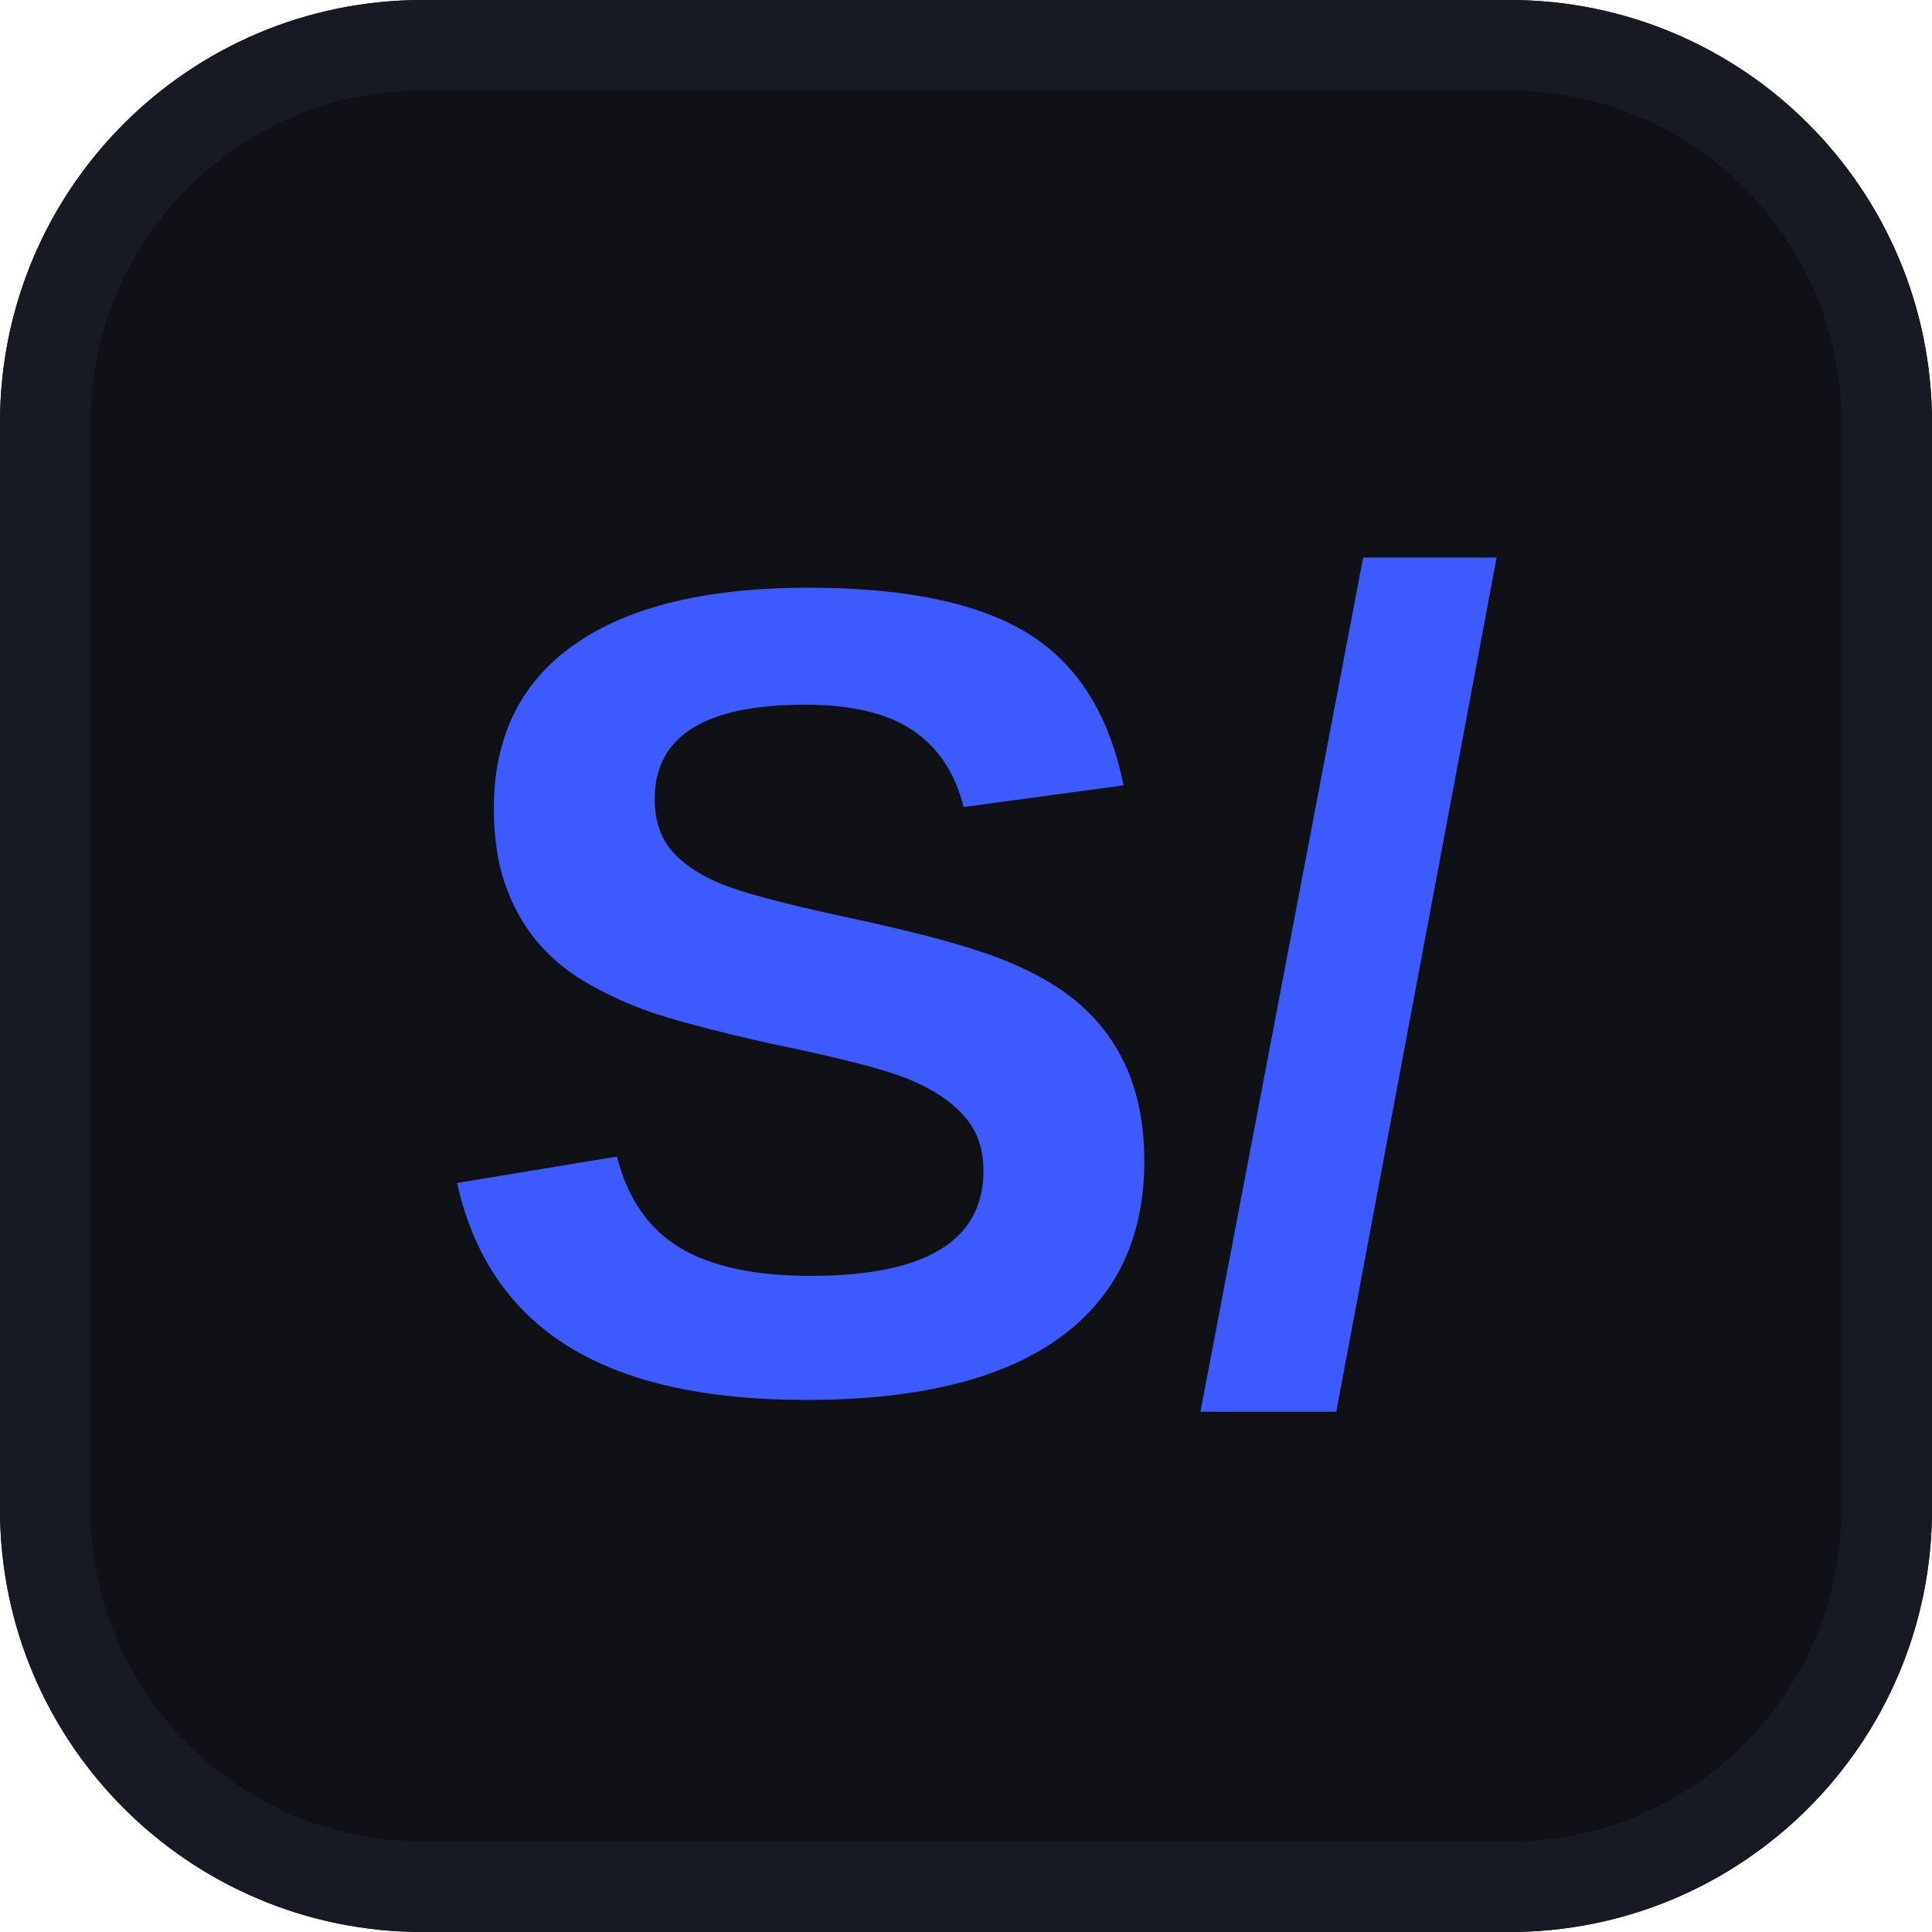
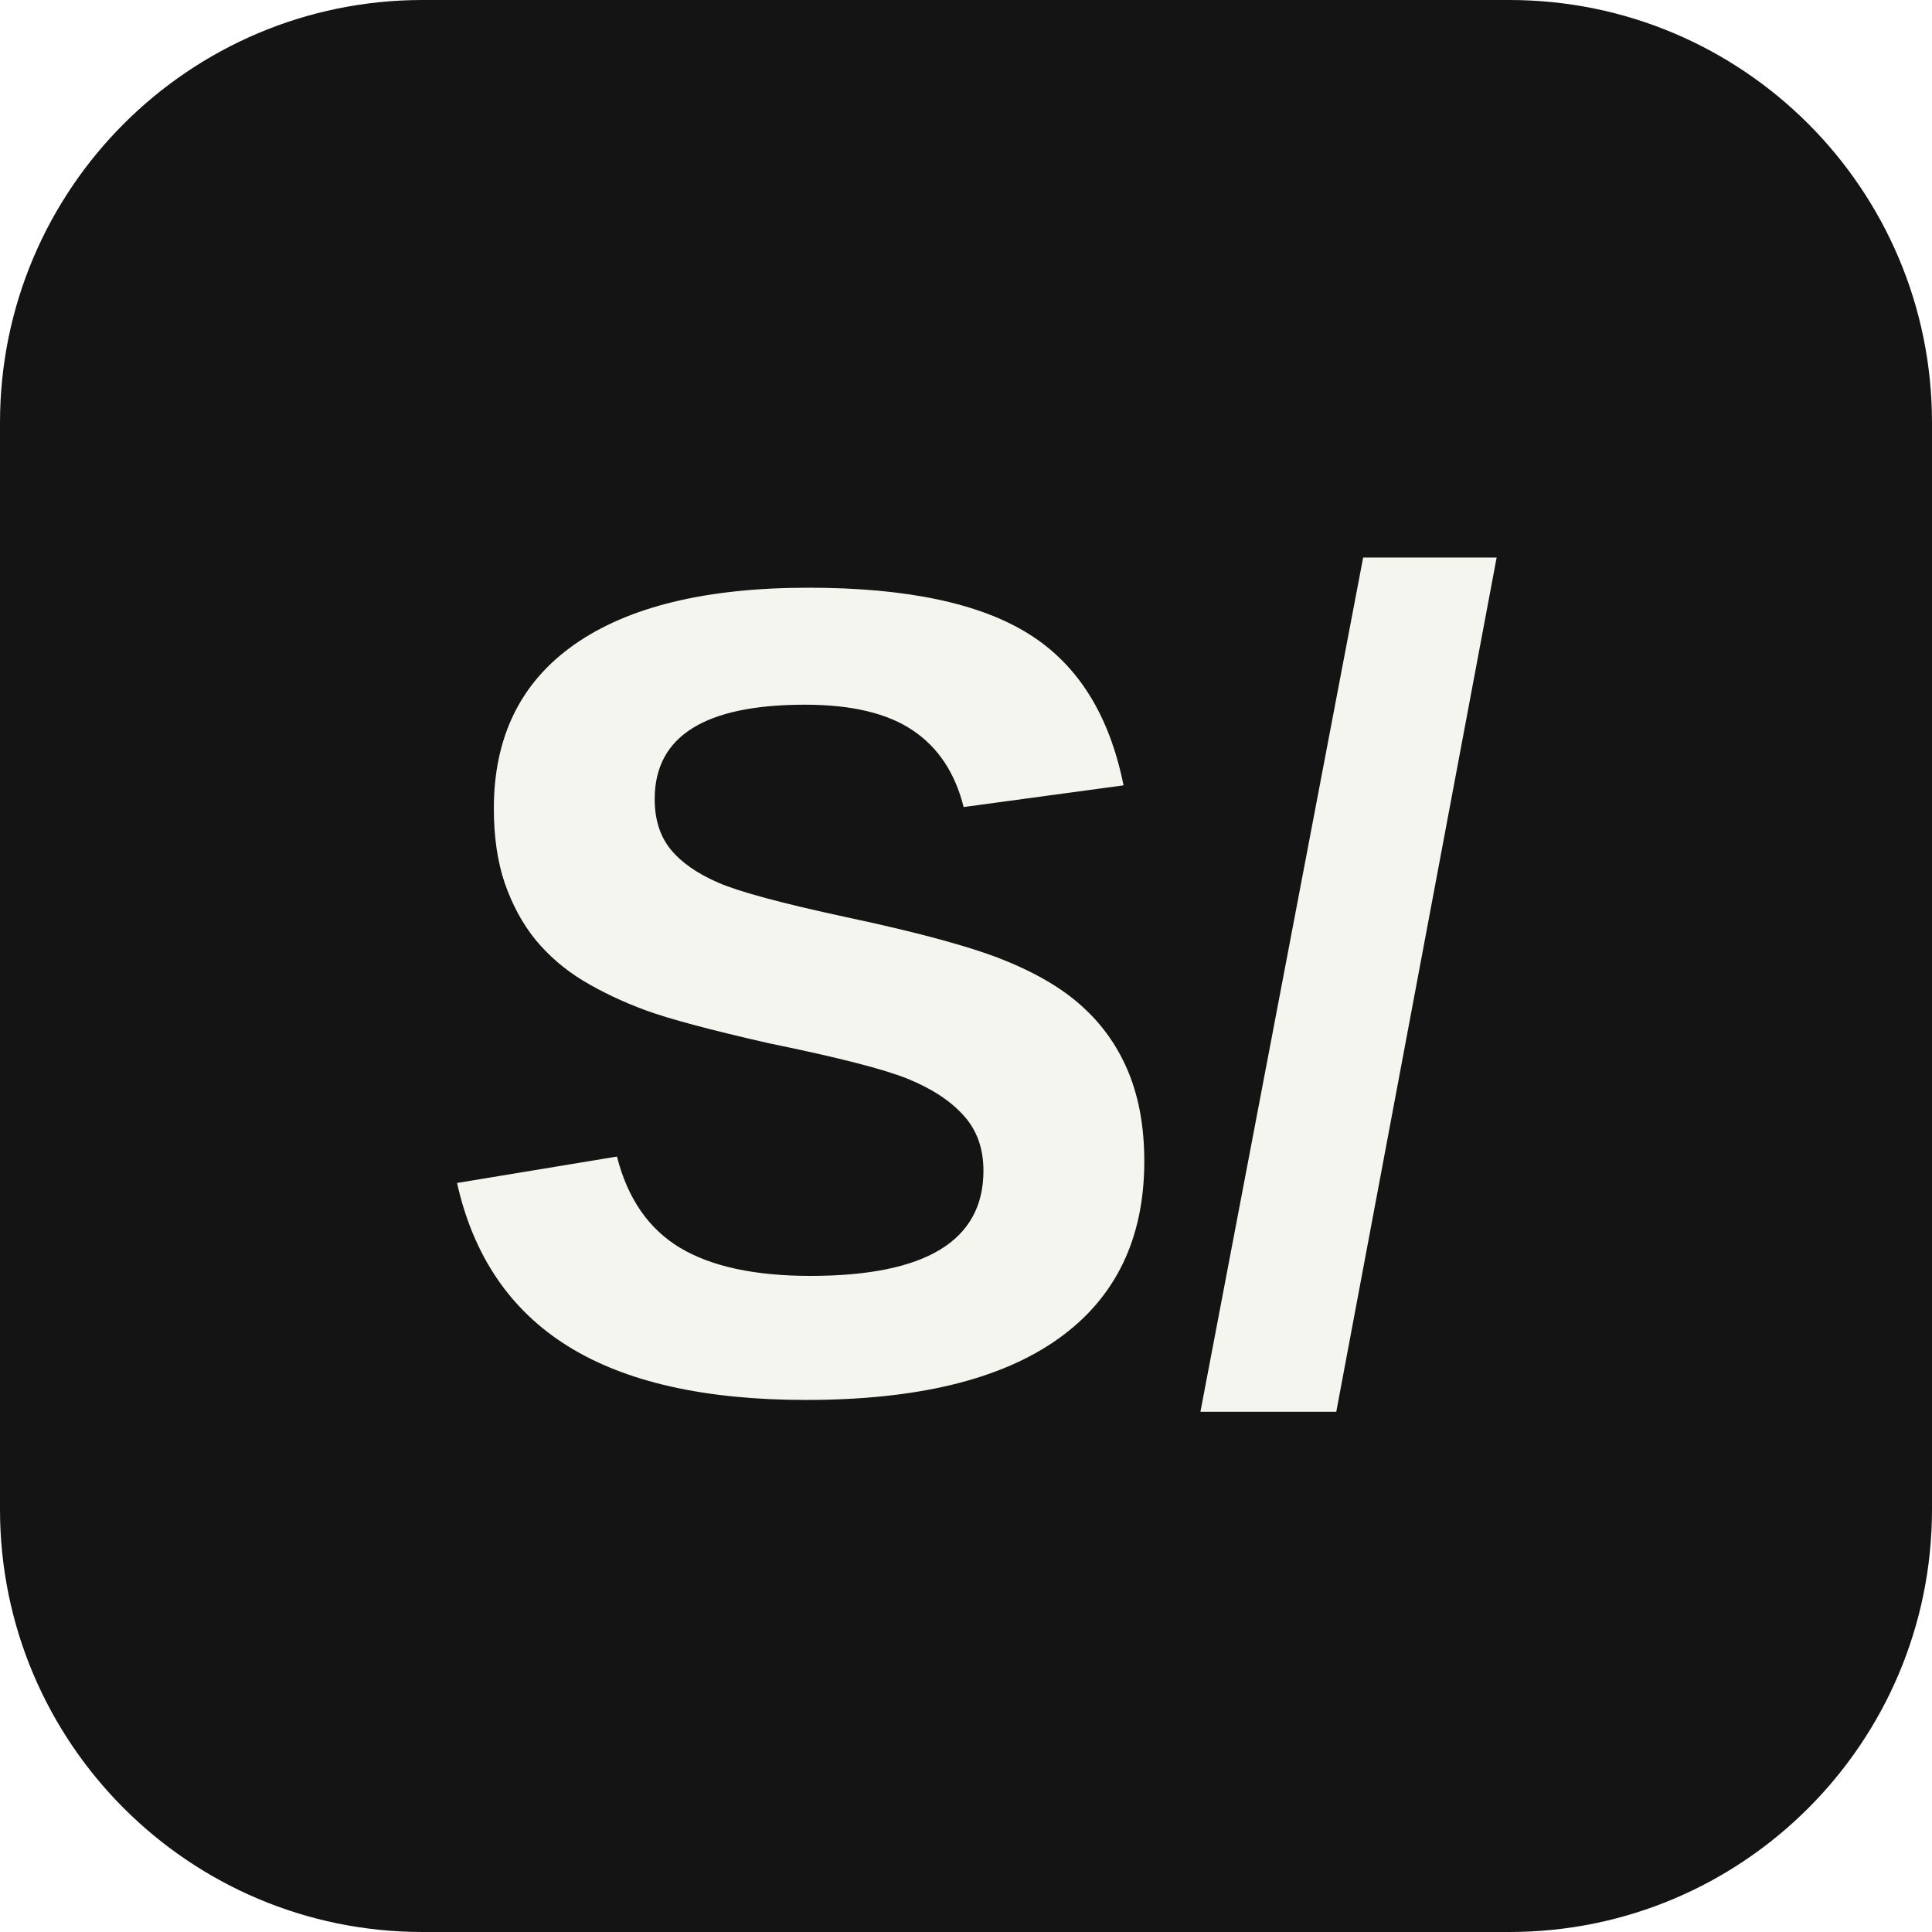
<svg xmlns="http://www.w3.org/2000/svg" viewBox="0 0 64 64">
-   <rect width="64" height="64" rx="14" fill="#0F1117" />
-   <rect x="1.5" y="1.5" width="61" height="61" rx="12.5" fill="none" stroke="#171A22" stroke-width="3" />
-   <text x="32" y="46" text-anchor="middle" font-family="Arial Black, Arial, sans-serif" font-size="38" font-weight="900" fill="#3D5AFE">S/</text>
+   <rect width="64" height="64" rx="14" fill="#141414" />
+   <text x="32" y="46" text-anchor="middle" font-family="Arial Black, Arial, sans-serif" font-size="38" font-weight="900" fill="#F5F5F0">S/</text>
</svg>
